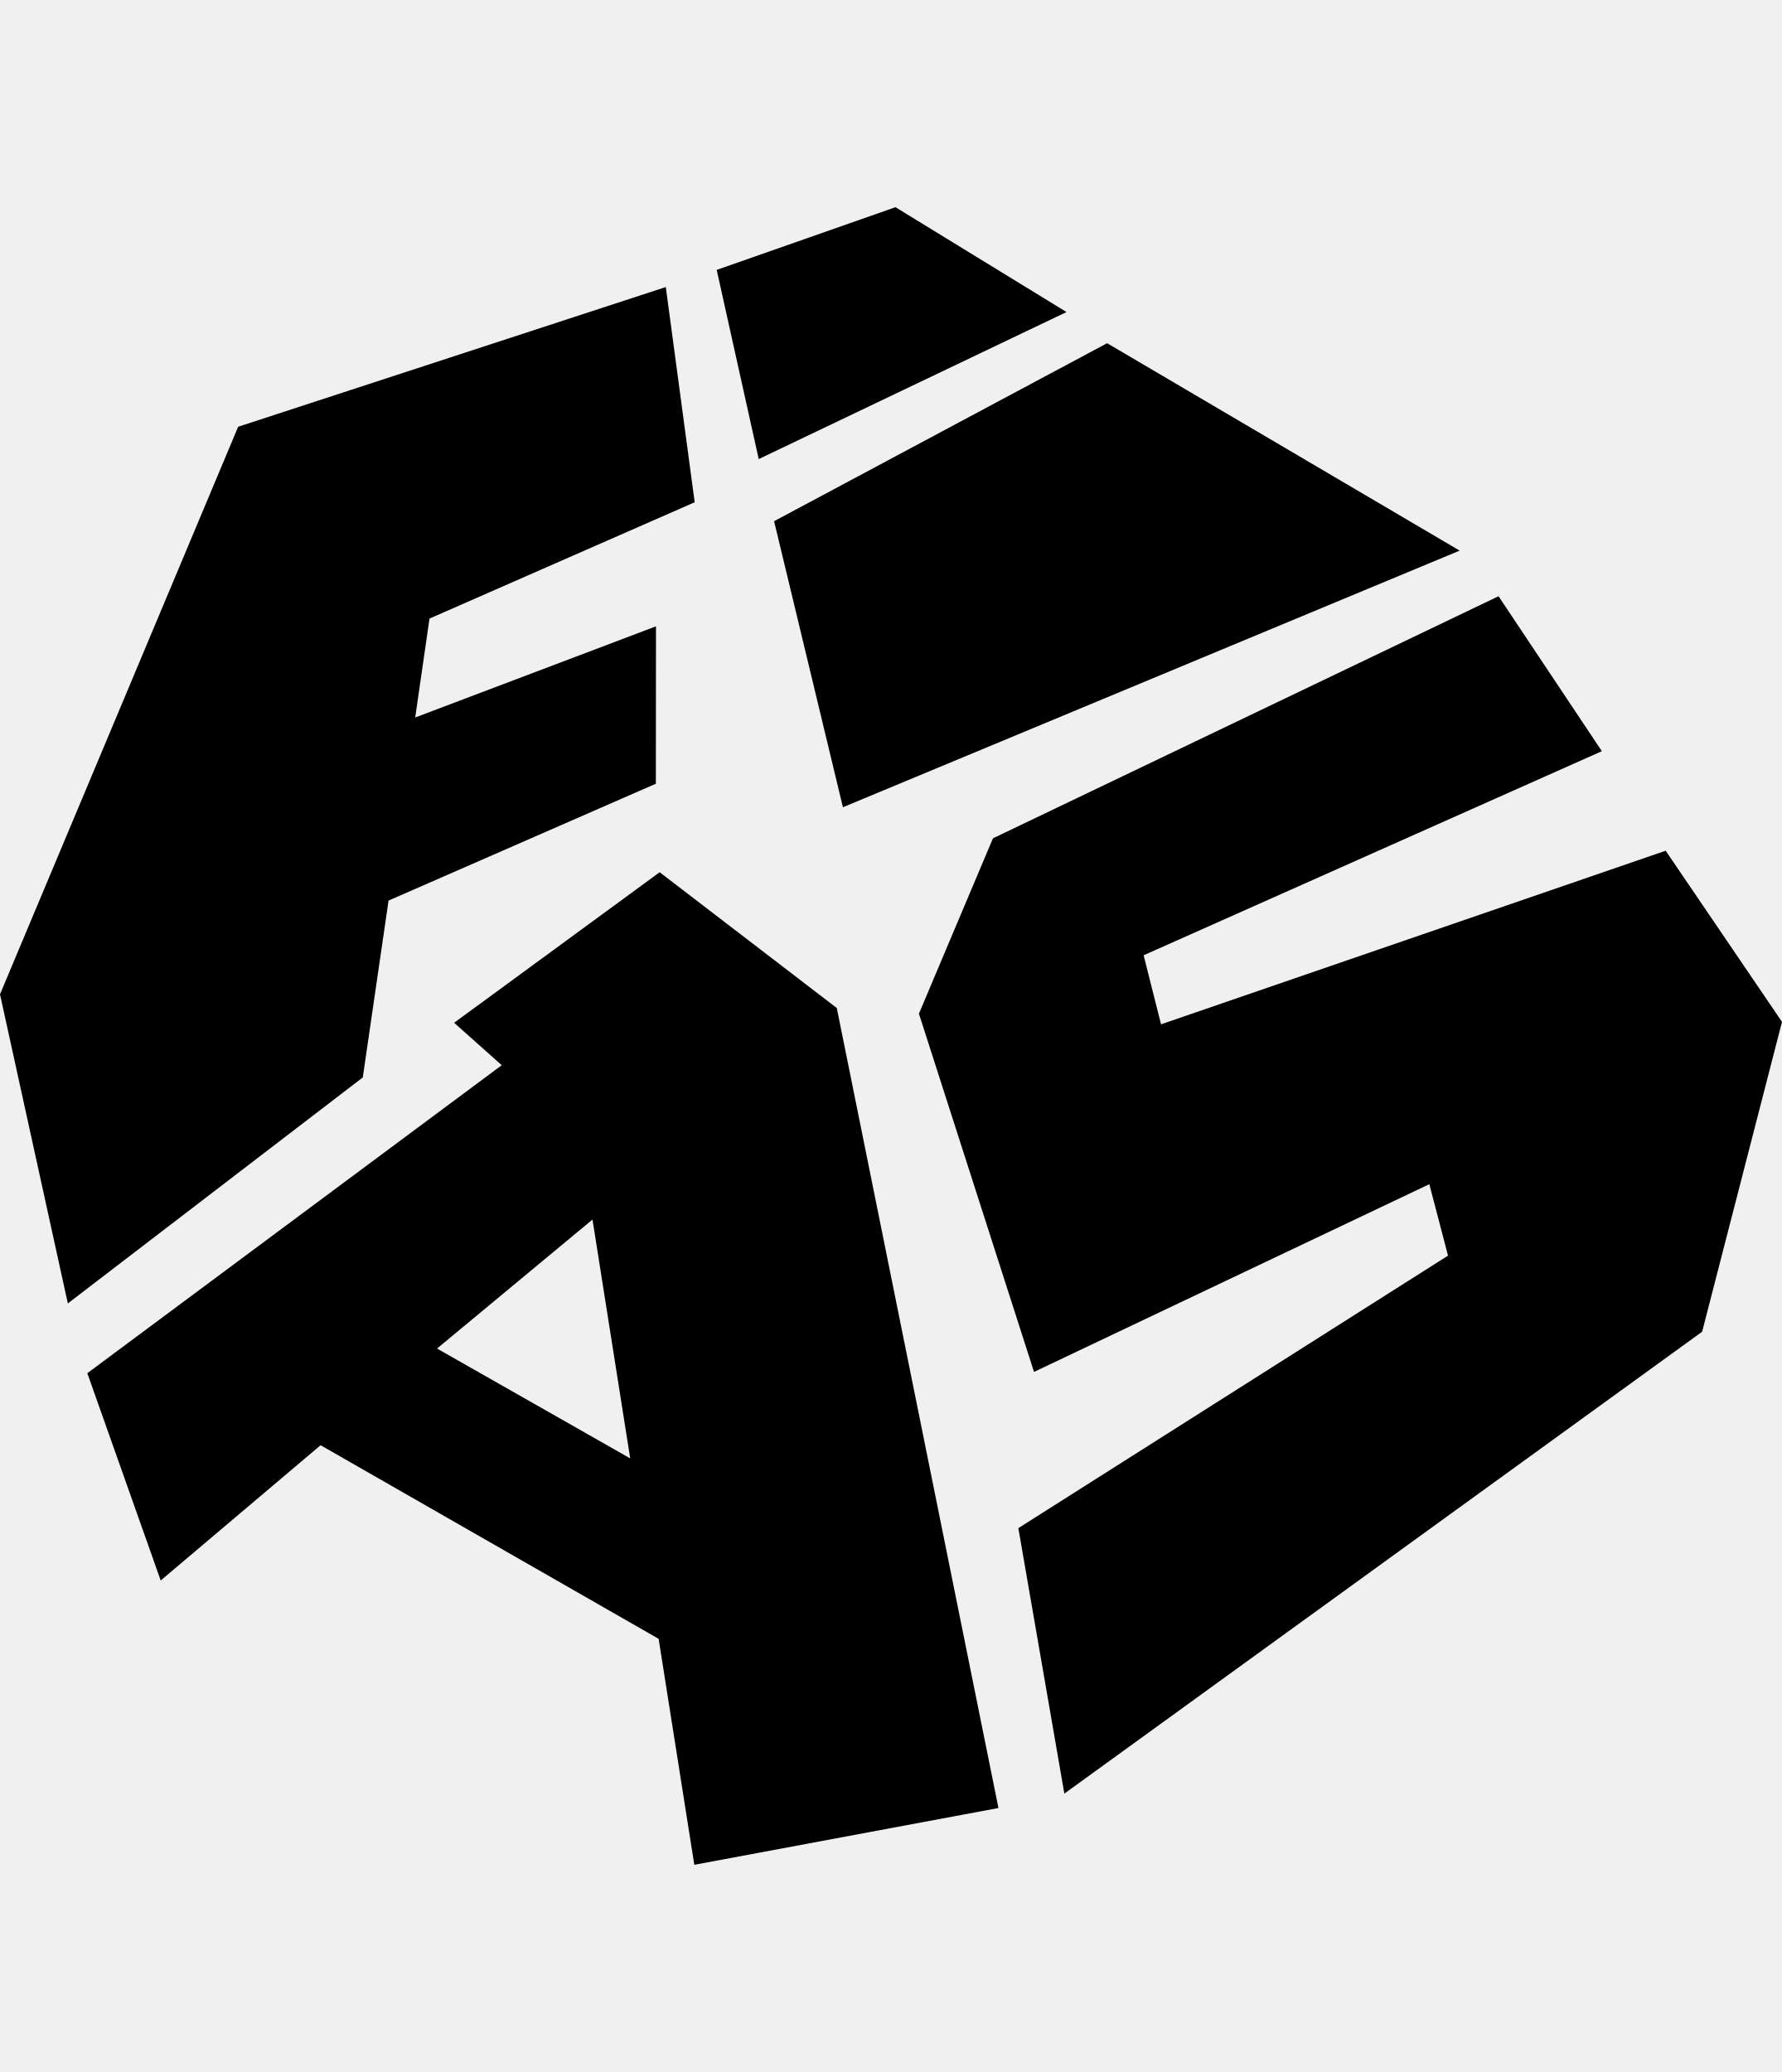
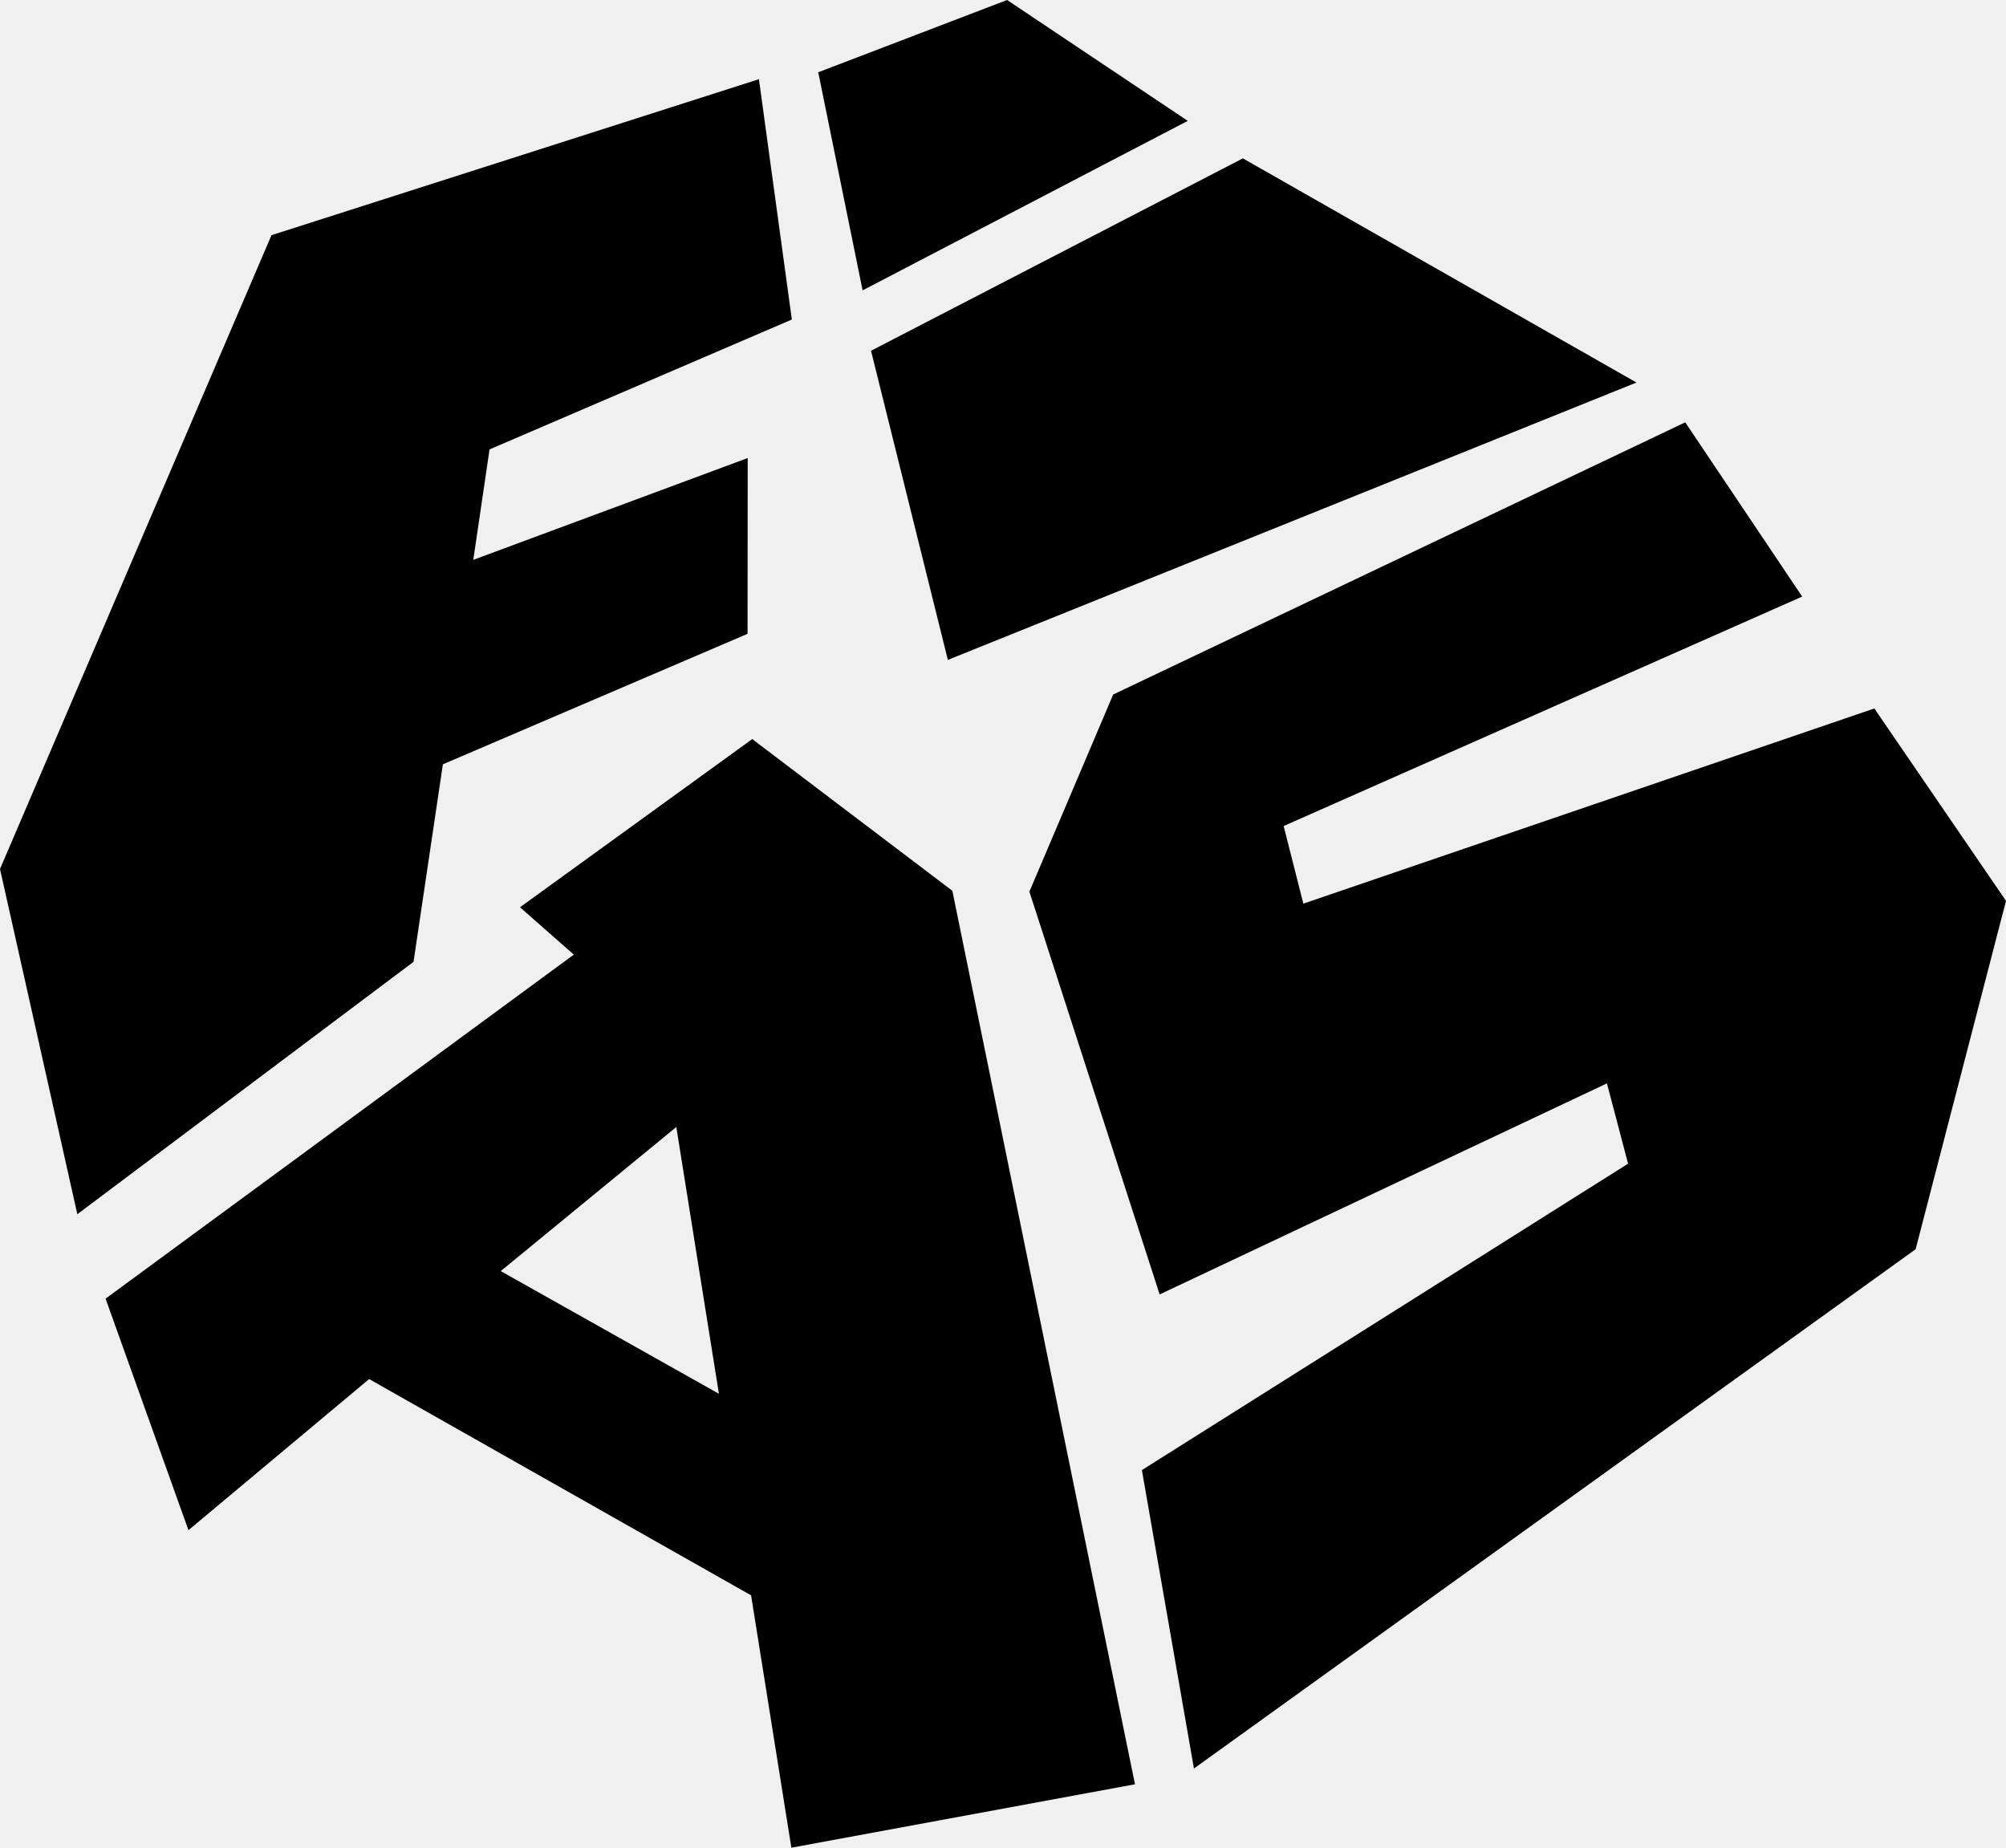
- <svg xmlns="http://www.w3.org/2000/svg" width="43" height="50" viewBox="0 0 43 50" fill="none">
-   <path d="M9.376 21.732L15.826 18.912L15.829 15.114L10.019 17.314L10.364 14.927L16.763 12.12L16.066 6.927L5.747 10.298L0 23.994L1.637 31.453L8.754 26L9.376 21.732Z" fill="black" />
-   <path d="M10.546 32.542L14.297 29.429L15.207 35.193L10.546 32.542ZM15.918 21.048L10.958 24.681L12.107 25.705L2.107 33.137L3.878 38.139L7.736 34.875L15.893 39.547L16.754 45L24.093 43.63L20.192 24.325L15.918 21.048Z" fill="black" />
-   <path d="M26.715 8.282L18.679 12.577L20.34 19.48L35.222 13.287L26.715 8.282Z" fill="black" />
-   <path d="M25.735 7.53L21.608 5L17.294 6.513L18.308 11.078L25.735 7.53Z" fill="black" />
-   <path d="M43 24.659L40.193 20.529L28.016 24.718L27.596 23.052L38.653 18.127L36.16 14.388L23.96 20.23L22.174 24.461L24.951 33.106L34.49 28.576L34.941 30.3L24.573 36.876L25.683 43.282L41.073 32.136L43 24.659Z" fill="black" />
+ <svg xmlns="http://www.w3.org/2000/svg" width="76" height="70" viewBox="0 0 76 70" fill="none">
+   <g clip-path="url(#clip0_2374_75)">
+     <path d="M16.779 28.956L28.322 24.012L28.328 17.353L17.931 21.21L18.547 17.026L30 12.105L28.753 3L10.285 8.91L0 32.922L2.93 46L15.667 36.439L16.779 28.956Z" fill="black" />
+     <path d="M18.971 48.155L25.623 42.696L27.237 52.803L18.971 48.155ZM28.5 28L19.701 34.371L21.739 36.166L4 49.199L7.14 57.97L13.985 52.246L28.456 60.439L29.982 70L43 67.597L36.081 33.747L28.5 28Z" fill="black" />
+     <path d="M47.088 6L33 13.288L35.911 25L62 14.492L47.088 6Z" fill="black" />
+     <path d="M45 4.579L38.155 0L31 2.738L32.681 11L45 4.579Z" fill="black" />
+     <path d="M76 34.129L71.012 26.84L49.379 34.234L48.633 31.294L68.278 22.601L63.848 16L42.174 26.312L39 33.78L43.935 49.039L60.881 41.044L61.682 44.086L43.262 55.694L45.234 67L72.576 47.327L76 34.129Z" fill="black" />
+   </g>
+   <defs>
+     <clipPath id="clip0_2374_75">
+       <rect width="76" height="70" fill="white" />
+     </clipPath>
+   </defs>
</svg>
